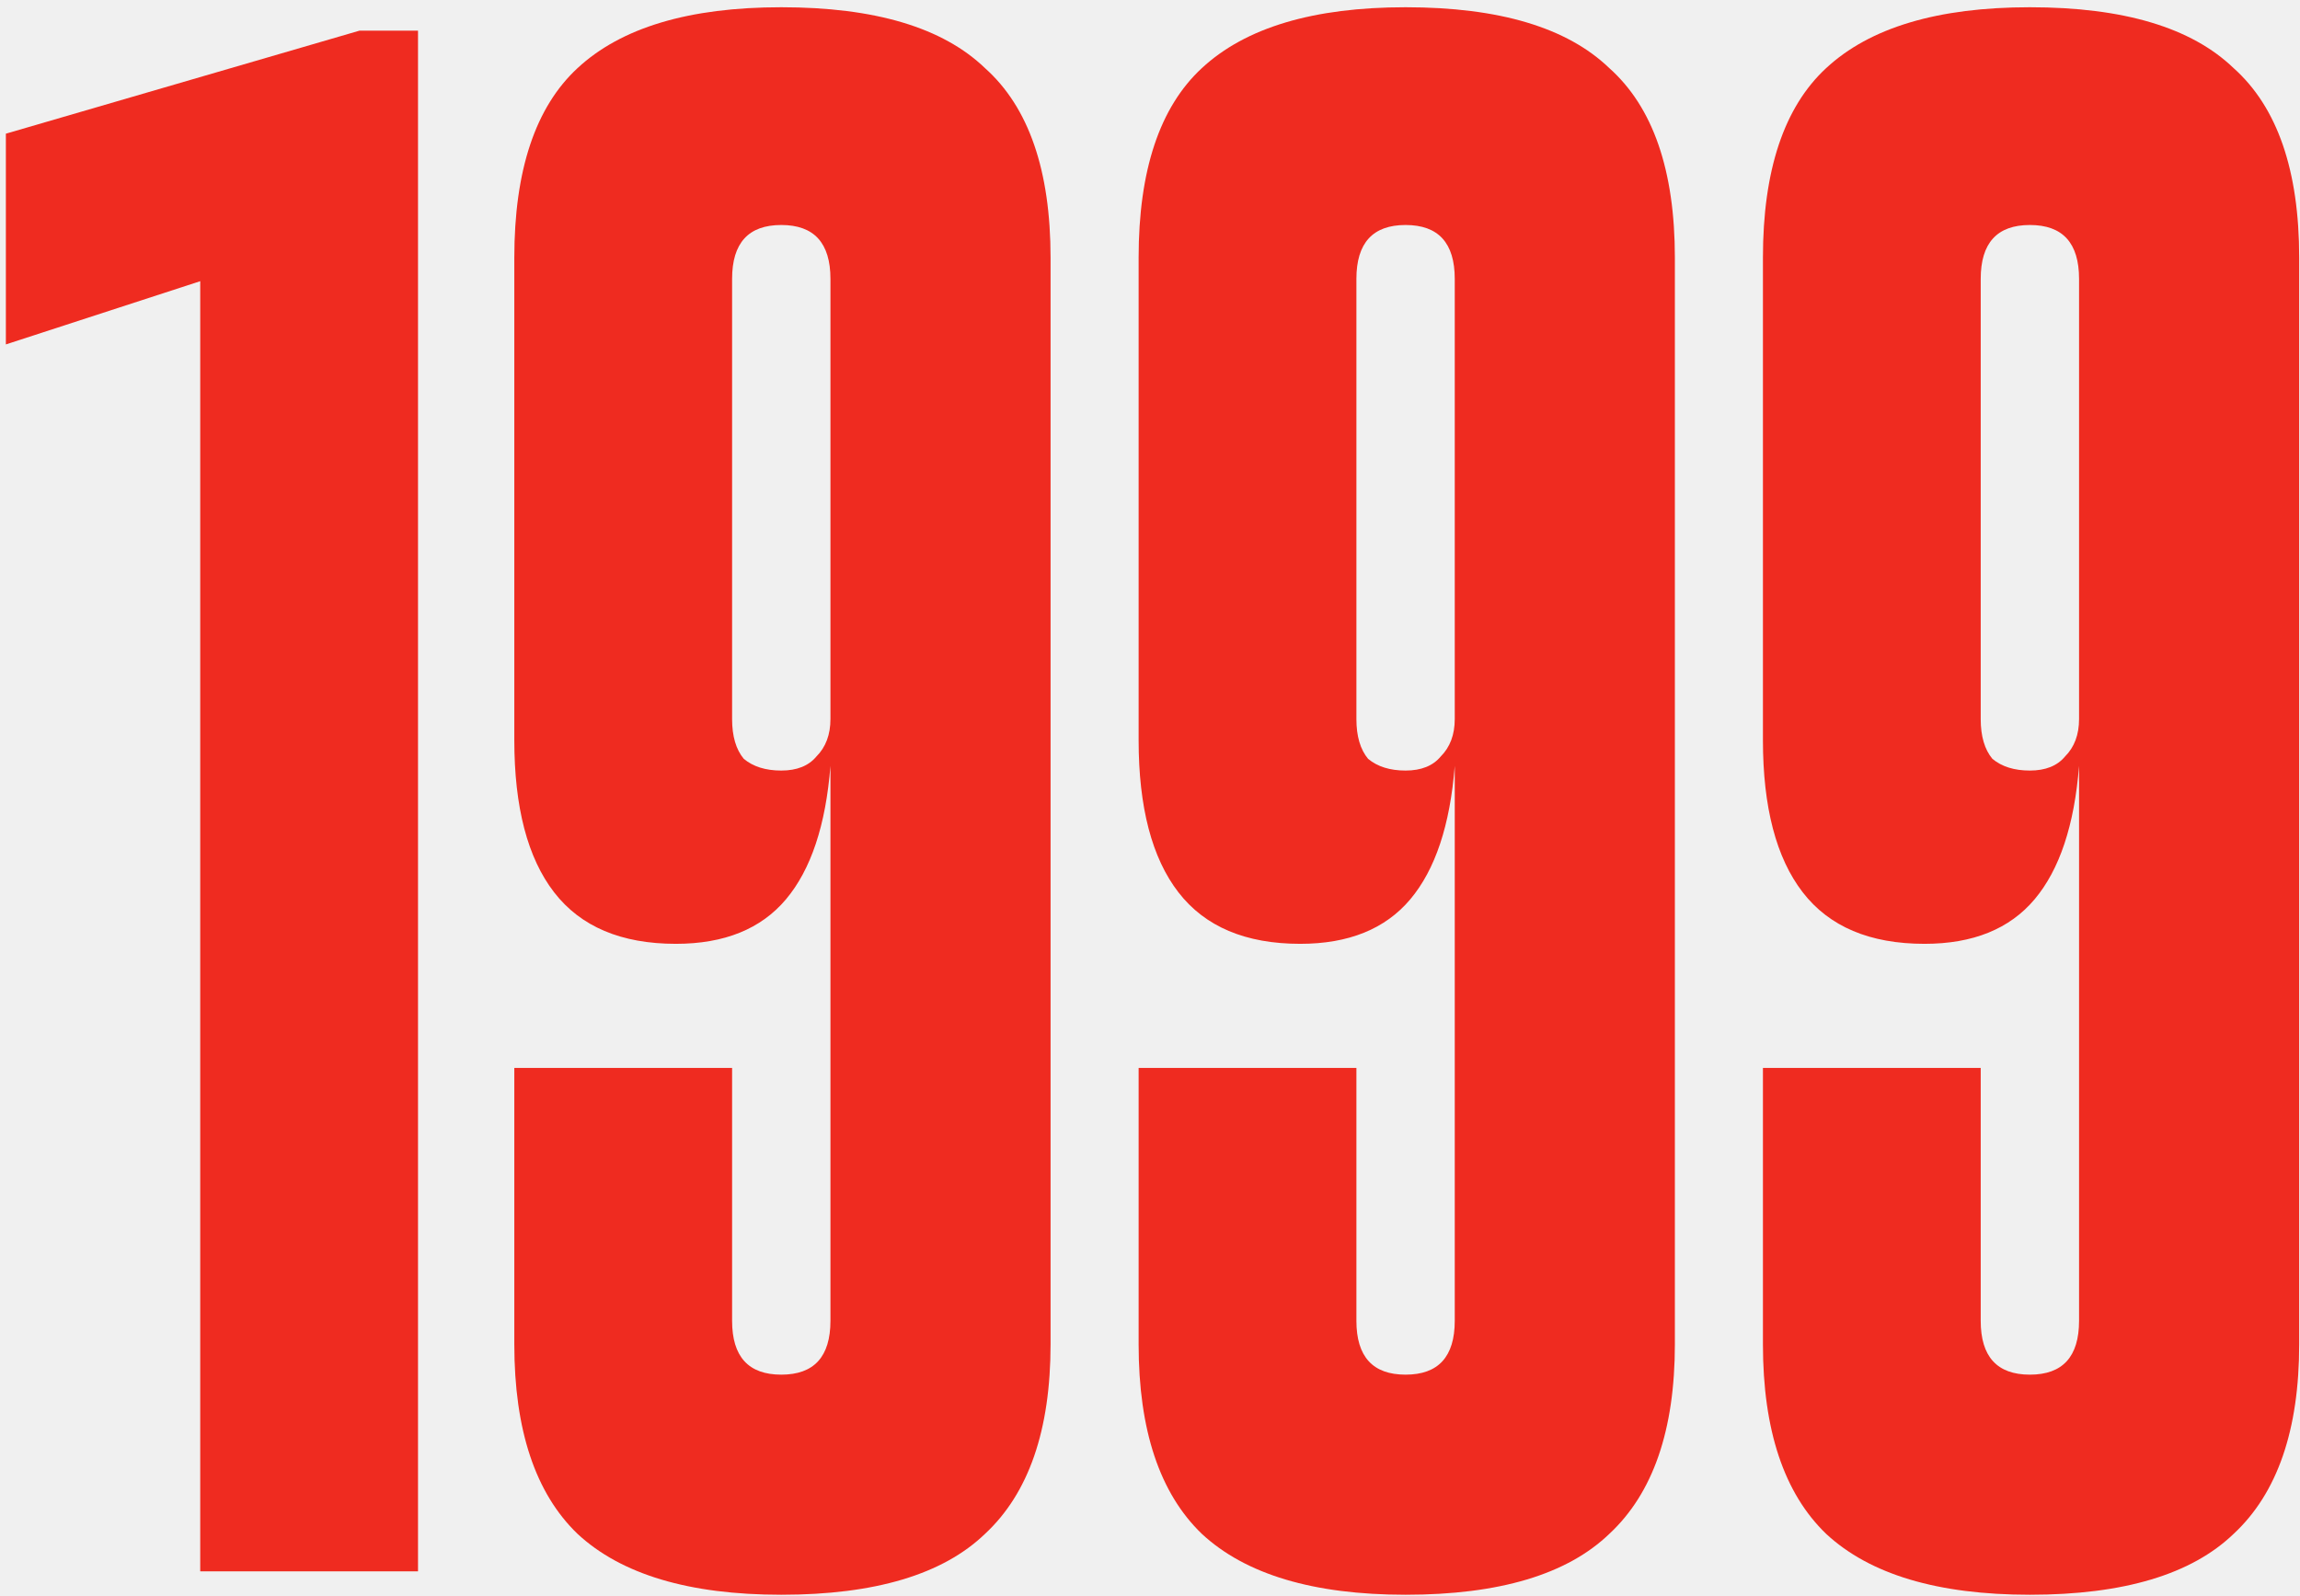
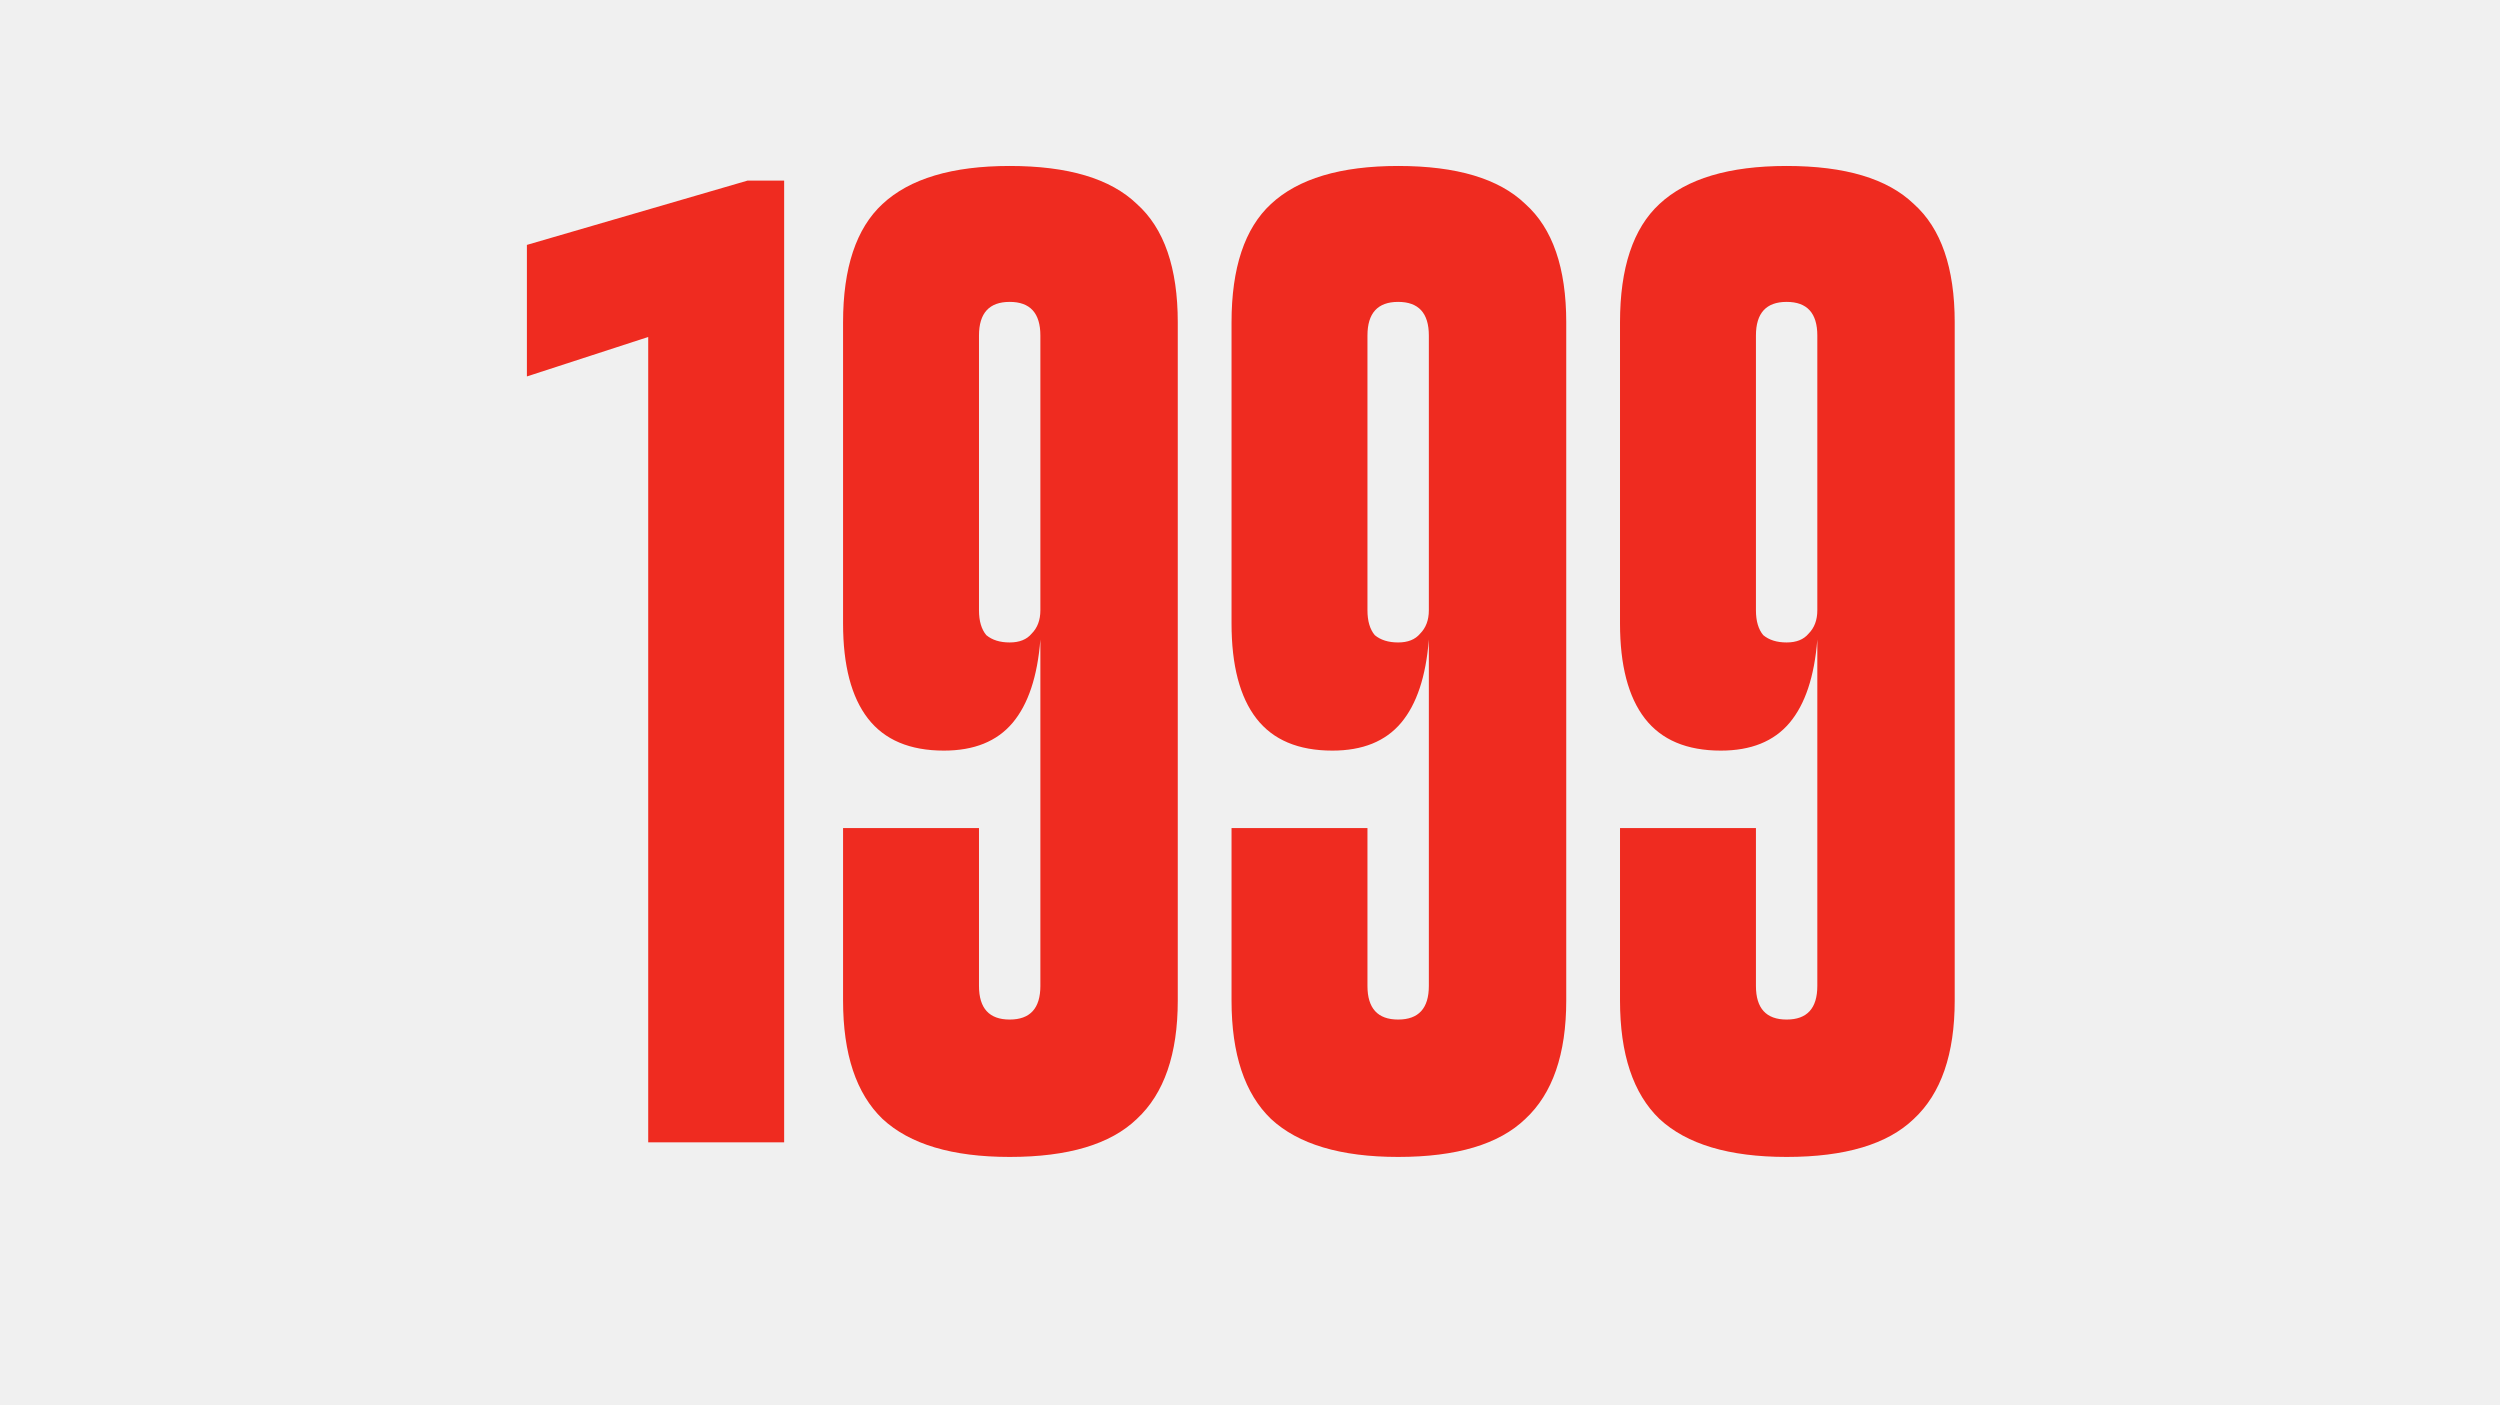
- <svg xmlns="http://www.w3.org/2000/svg" width="281" height="195" viewBox="0 0 281 195" fill="none">
-   <path d="M0.717 42.084V16.335L43.918 3.746H51.07V192H24.463V34.359L0.717 42.084ZM95.451 194.861C84.198 194.861 75.901 192.381 70.56 187.422C65.41 182.463 62.836 174.739 62.836 164.248V130.488H89.443V161.387C89.443 165.774 91.445 167.968 95.451 167.968C99.456 167.968 101.459 165.774 101.459 161.387V93.582C100.887 100.829 99.075 106.265 96.023 109.889C92.971 113.513 88.489 115.325 82.576 115.325C75.901 115.325 70.942 113.227 67.699 109.031C64.457 104.835 62.836 98.636 62.836 90.434V31.498C62.836 20.817 65.41 13.092 70.56 8.324C75.901 3.365 84.198 0.885 95.451 0.885C106.895 0.885 115.192 3.365 120.342 8.324C125.682 13.092 128.352 20.817 128.352 31.498V164.248C128.352 174.739 125.682 182.463 120.342 187.422C115.192 192.381 106.895 194.861 95.451 194.861ZM89.443 87.86C89.443 89.958 89.92 91.579 90.873 92.723C92.018 93.677 93.543 94.154 95.451 94.154C97.358 94.154 98.789 93.582 99.742 92.437C100.887 91.293 101.459 89.767 101.459 87.86V34.073C101.459 29.686 99.456 27.492 95.451 27.492C91.445 27.492 89.443 29.686 89.443 34.073V87.86ZM171.725 194.861C160.472 194.861 152.175 192.381 146.834 187.422C141.684 182.463 139.11 174.739 139.11 164.248V130.488H165.717V161.387C165.717 165.774 167.72 167.968 171.725 167.968C175.73 167.968 177.733 165.774 177.733 161.387V93.582C177.161 100.829 175.349 106.265 172.297 109.889C169.245 113.513 164.763 115.325 158.85 115.325C152.175 115.325 147.216 113.227 143.973 109.031C140.731 104.835 139.11 98.636 139.11 90.434V31.498C139.11 20.817 141.684 13.092 146.834 8.324C152.175 3.365 160.472 0.885 171.725 0.885C183.169 0.885 191.466 3.365 196.616 8.324C201.956 13.092 204.626 20.817 204.626 31.498V164.248C204.626 174.739 201.956 182.463 196.616 187.422C191.466 192.381 183.169 194.861 171.725 194.861ZM165.717 87.86C165.717 89.958 166.194 91.579 167.147 92.723C168.292 93.677 169.818 94.154 171.725 94.154C173.632 94.154 175.063 93.582 176.016 92.437C177.161 91.293 177.733 89.767 177.733 87.86V34.073C177.733 29.686 175.73 27.492 171.725 27.492C167.72 27.492 165.717 29.686 165.717 34.073V87.86ZM247.999 194.861C236.746 194.861 228.449 192.381 223.108 187.422C217.959 182.463 215.384 174.739 215.384 164.248V130.488H241.991V161.387C241.991 165.774 243.994 167.968 247.999 167.968C252.004 167.968 254.007 165.774 254.007 161.387V93.582C253.435 100.829 251.623 106.265 248.571 109.889C245.52 113.513 241.037 115.325 235.125 115.325C228.449 115.325 223.49 113.227 220.247 109.031C217.005 104.835 215.384 98.636 215.384 90.434V31.498C215.384 20.817 217.959 13.092 223.108 8.324C228.449 3.365 236.746 0.885 247.999 0.885C259.443 0.885 267.74 3.365 272.89 8.324C278.23 13.092 280.901 20.817 280.901 31.498V164.248C280.901 174.739 278.23 182.463 272.89 187.422C267.74 192.381 259.443 194.861 247.999 194.861ZM241.991 87.86C241.991 89.958 242.468 91.579 243.421 92.723C244.566 93.677 246.092 94.154 247.999 94.154C249.906 94.154 251.337 93.582 252.291 92.437C253.435 91.293 254.007 89.767 254.007 87.86V34.073C254.007 29.686 252.004 27.492 247.999 27.492C243.994 27.492 241.991 29.686 241.991 34.073V87.86Z" fill="#EF2B20" />
+ <svg xmlns="http://www.w3.org/2000/svg" width="267" height="150" viewBox="0 0 267 150" fill="none">
+   <g clip-path="url(#clip0_76_12)">
+     <path d="M56.273 40.204V26.155L79.844 19.286H83.747V122H69.229V35.989L56.273 40.204ZM107.834 123.561C101.694 123.561 97.167 122.208 94.253 119.502C91.444 116.797 90.039 112.582 90.039 106.858V88.439H104.556V105.297C104.556 107.691 105.649 108.888 107.834 108.888C110.02 108.888 111.112 107.691 111.112 105.297V68.302C110.8 72.256 109.811 75.222 108.146 77.199C106.481 79.177 104.036 80.165 100.81 80.165C97.167 80.165 94.462 79.02 92.692 76.731C90.923 74.442 90.039 71.059 90.039 66.585V34.428C90.039 28.6 91.444 24.386 94.253 21.784C97.167 19.078 101.694 17.725 107.834 17.725C114.078 17.725 118.605 19.078 121.415 21.784C124.329 24.386 125.786 28.6 125.786 34.428V106.858C125.786 112.582 124.329 116.797 121.415 119.502C118.605 122.208 114.078 123.561 107.834 123.561ZM104.556 65.18C104.556 66.324 104.816 67.209 105.337 67.833C105.961 68.354 106.793 68.614 107.834 68.614C108.875 68.614 109.655 68.302 110.176 67.677C110.8 67.053 111.112 66.22 111.112 65.18V35.833C111.112 33.439 110.02 32.242 107.834 32.242C105.649 32.242 104.556 33.439 104.556 35.833V65.18ZM149.323 123.561C143.183 123.561 138.656 122.208 135.742 119.502C132.933 116.797 131.528 112.582 131.528 106.858V88.439H146.045V105.297C146.045 107.691 147.138 108.888 149.323 108.888C151.508 108.888 152.601 107.691 152.601 105.297V68.302C152.289 72.256 151.3 75.222 149.635 77.199C147.97 79.177 145.525 80.165 142.299 80.165C138.656 80.165 135.95 79.02 134.181 76.731C132.412 74.442 131.528 71.059 131.528 66.585V34.428C131.528 28.6 132.933 24.386 135.742 21.784C138.656 19.078 143.183 17.725 149.323 17.725C155.567 17.725 160.094 19.078 162.904 21.784C165.818 24.386 167.275 28.6 167.275 34.428V106.858C167.275 112.582 165.818 116.797 162.904 119.502C160.094 122.208 155.567 123.561 149.323 123.561ZM146.045 65.18C146.045 66.324 146.305 67.209 146.825 67.833C147.45 68.354 148.282 68.614 149.323 68.614C150.364 68.614 151.144 68.302 151.665 67.677C152.289 67.053 152.601 66.22 152.601 65.18V35.833C152.601 33.439 151.508 32.242 149.323 32.242C147.138 32.242 146.045 33.439 146.045 35.833V65.18ZM190.812 123.561C184.672 123.561 180.145 122.208 177.231 119.502C174.421 116.797 173.017 112.582 173.017 106.858V88.439H187.534V105.297C187.534 107.691 188.627 108.888 190.812 108.888C192.997 108.888 194.09 107.691 194.09 105.297V68.302C193.778 72.256 192.789 75.222 191.124 77.199C189.459 79.177 187.014 80.165 183.787 80.165C180.145 80.165 177.439 79.02 175.67 76.731C173.901 74.442 173.017 71.059 173.017 66.585V34.428C173.017 28.6 174.421 24.386 177.231 21.784C180.145 19.078 184.672 17.725 190.812 17.725C197.056 17.725 201.583 19.078 204.393 21.784C207.307 24.386 208.763 28.6 208.763 34.428V106.858C208.763 112.582 207.307 116.797 204.393 119.502C201.583 122.208 197.056 123.561 190.812 123.561ZM187.534 65.18C187.534 66.324 187.794 67.209 188.314 67.833C188.939 68.354 189.771 68.614 190.812 68.614C191.853 68.614 192.633 68.302 193.153 67.677C193.778 67.053 194.09 66.22 194.09 65.18V35.833C194.09 33.439 192.997 32.242 190.812 32.242C188.627 32.242 187.534 33.439 187.534 35.833V65.18Z" fill="#EF2B20" />
+   </g>
+   <defs>
+     <clipPath id="clip0_76_12">
+       <rect width="267" height="150" fill="white" />
+     </clipPath>
+   </defs>
</svg>
